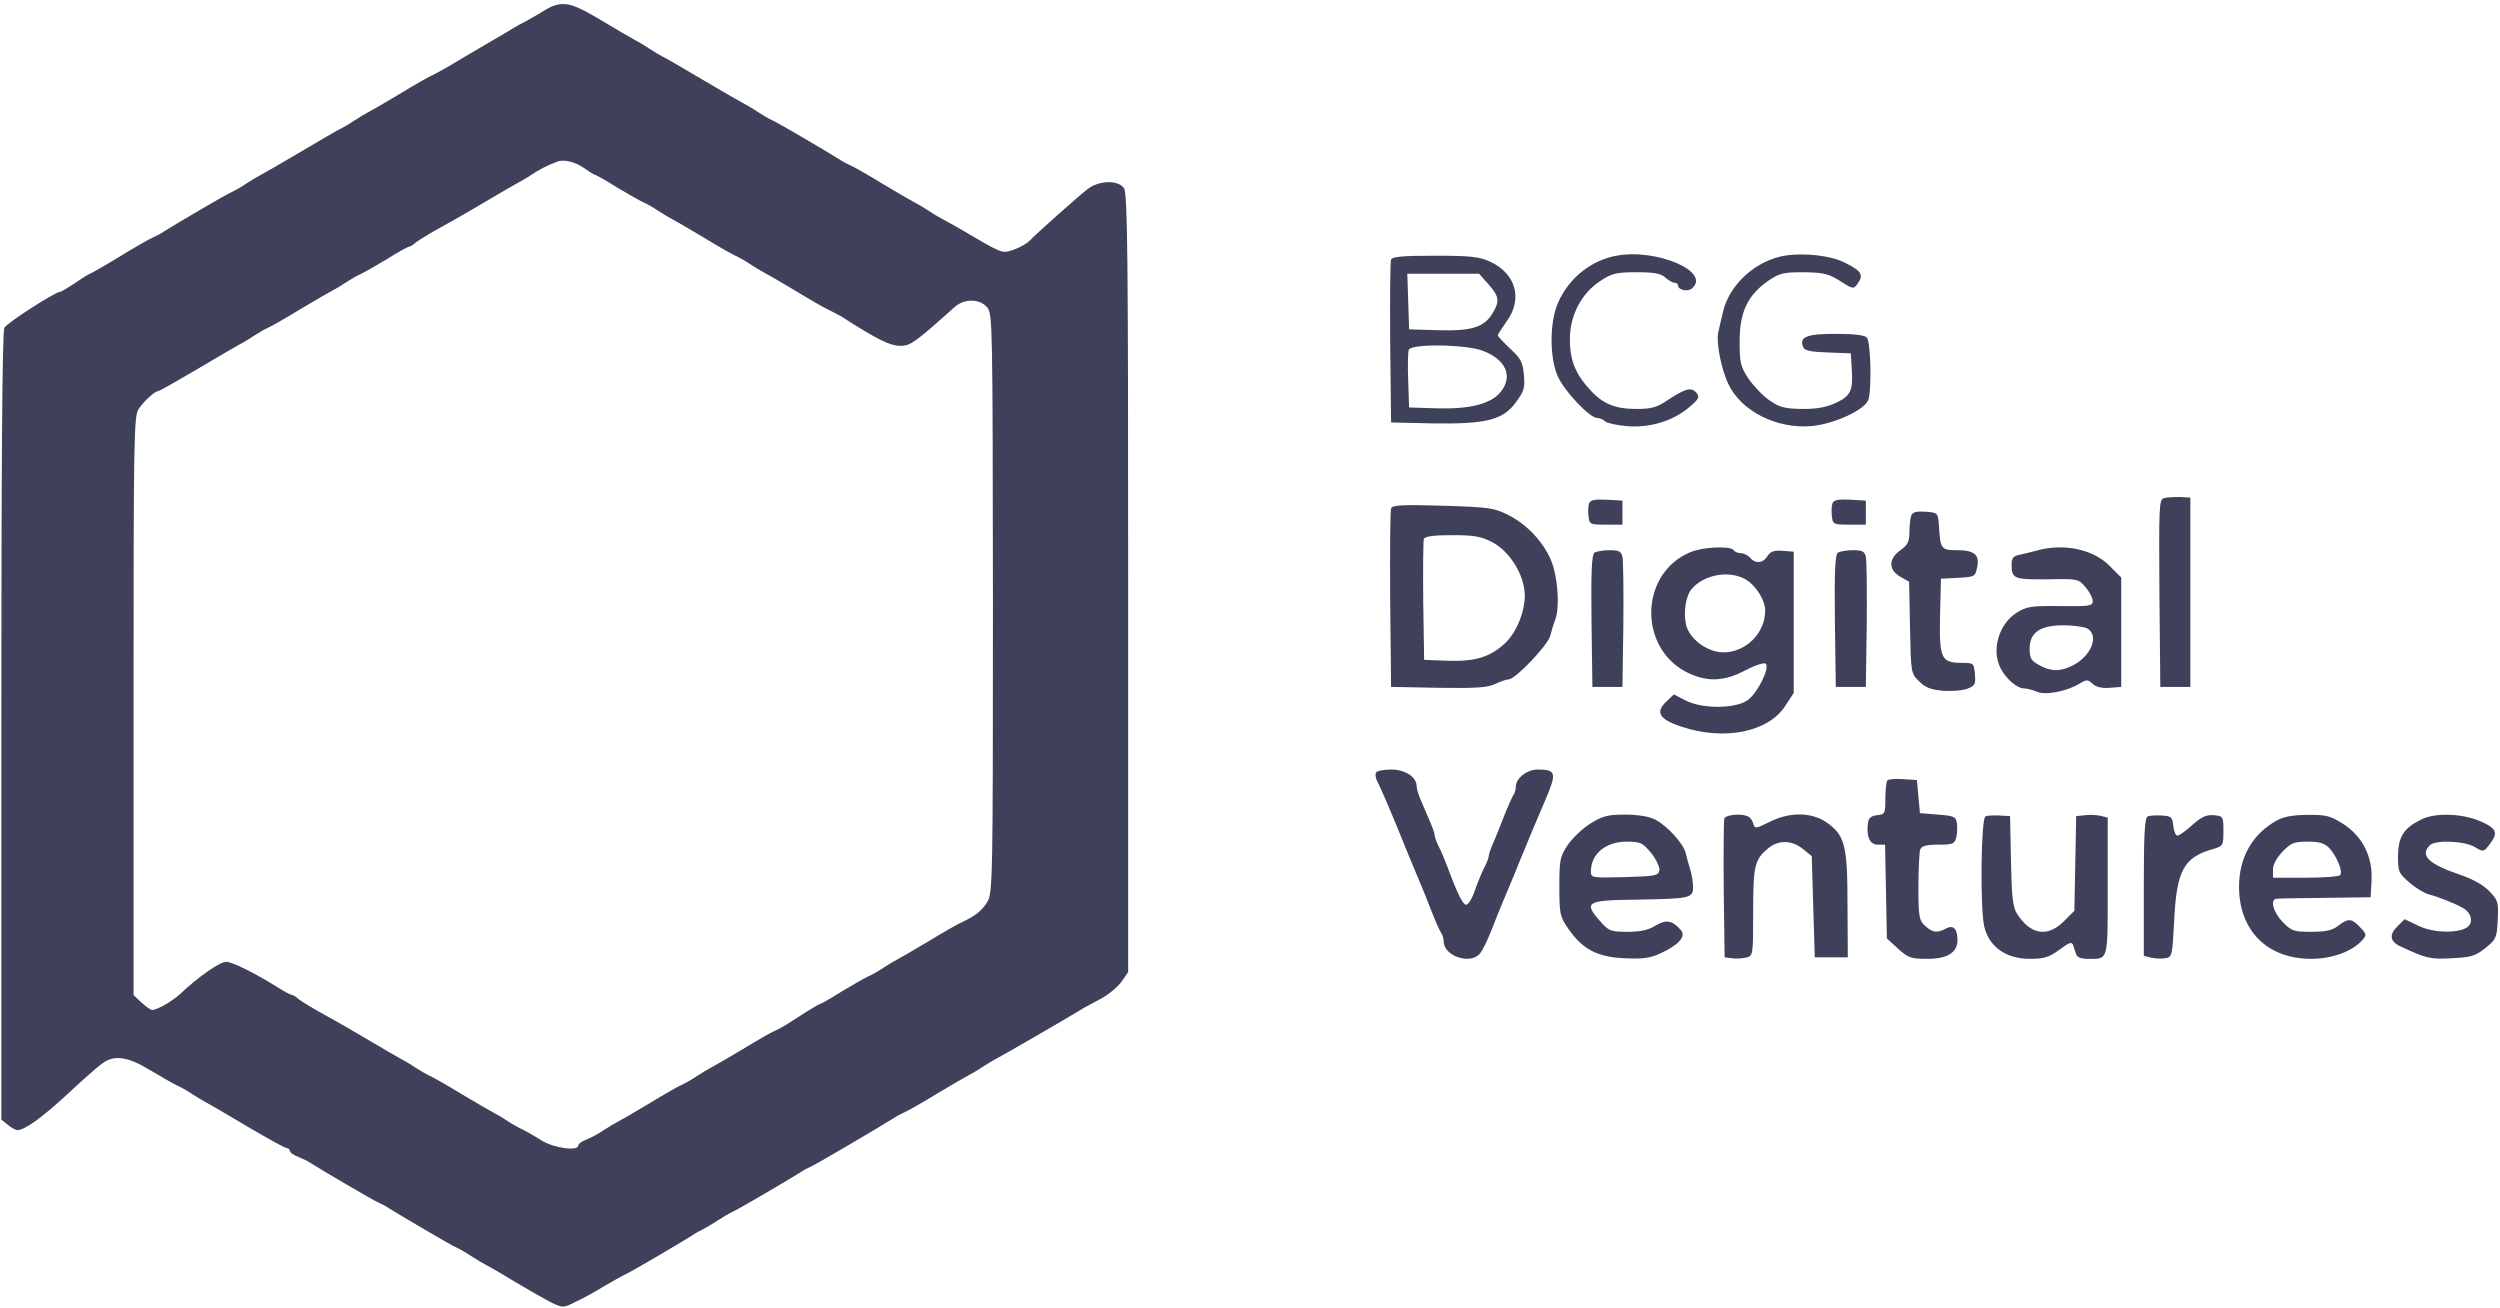
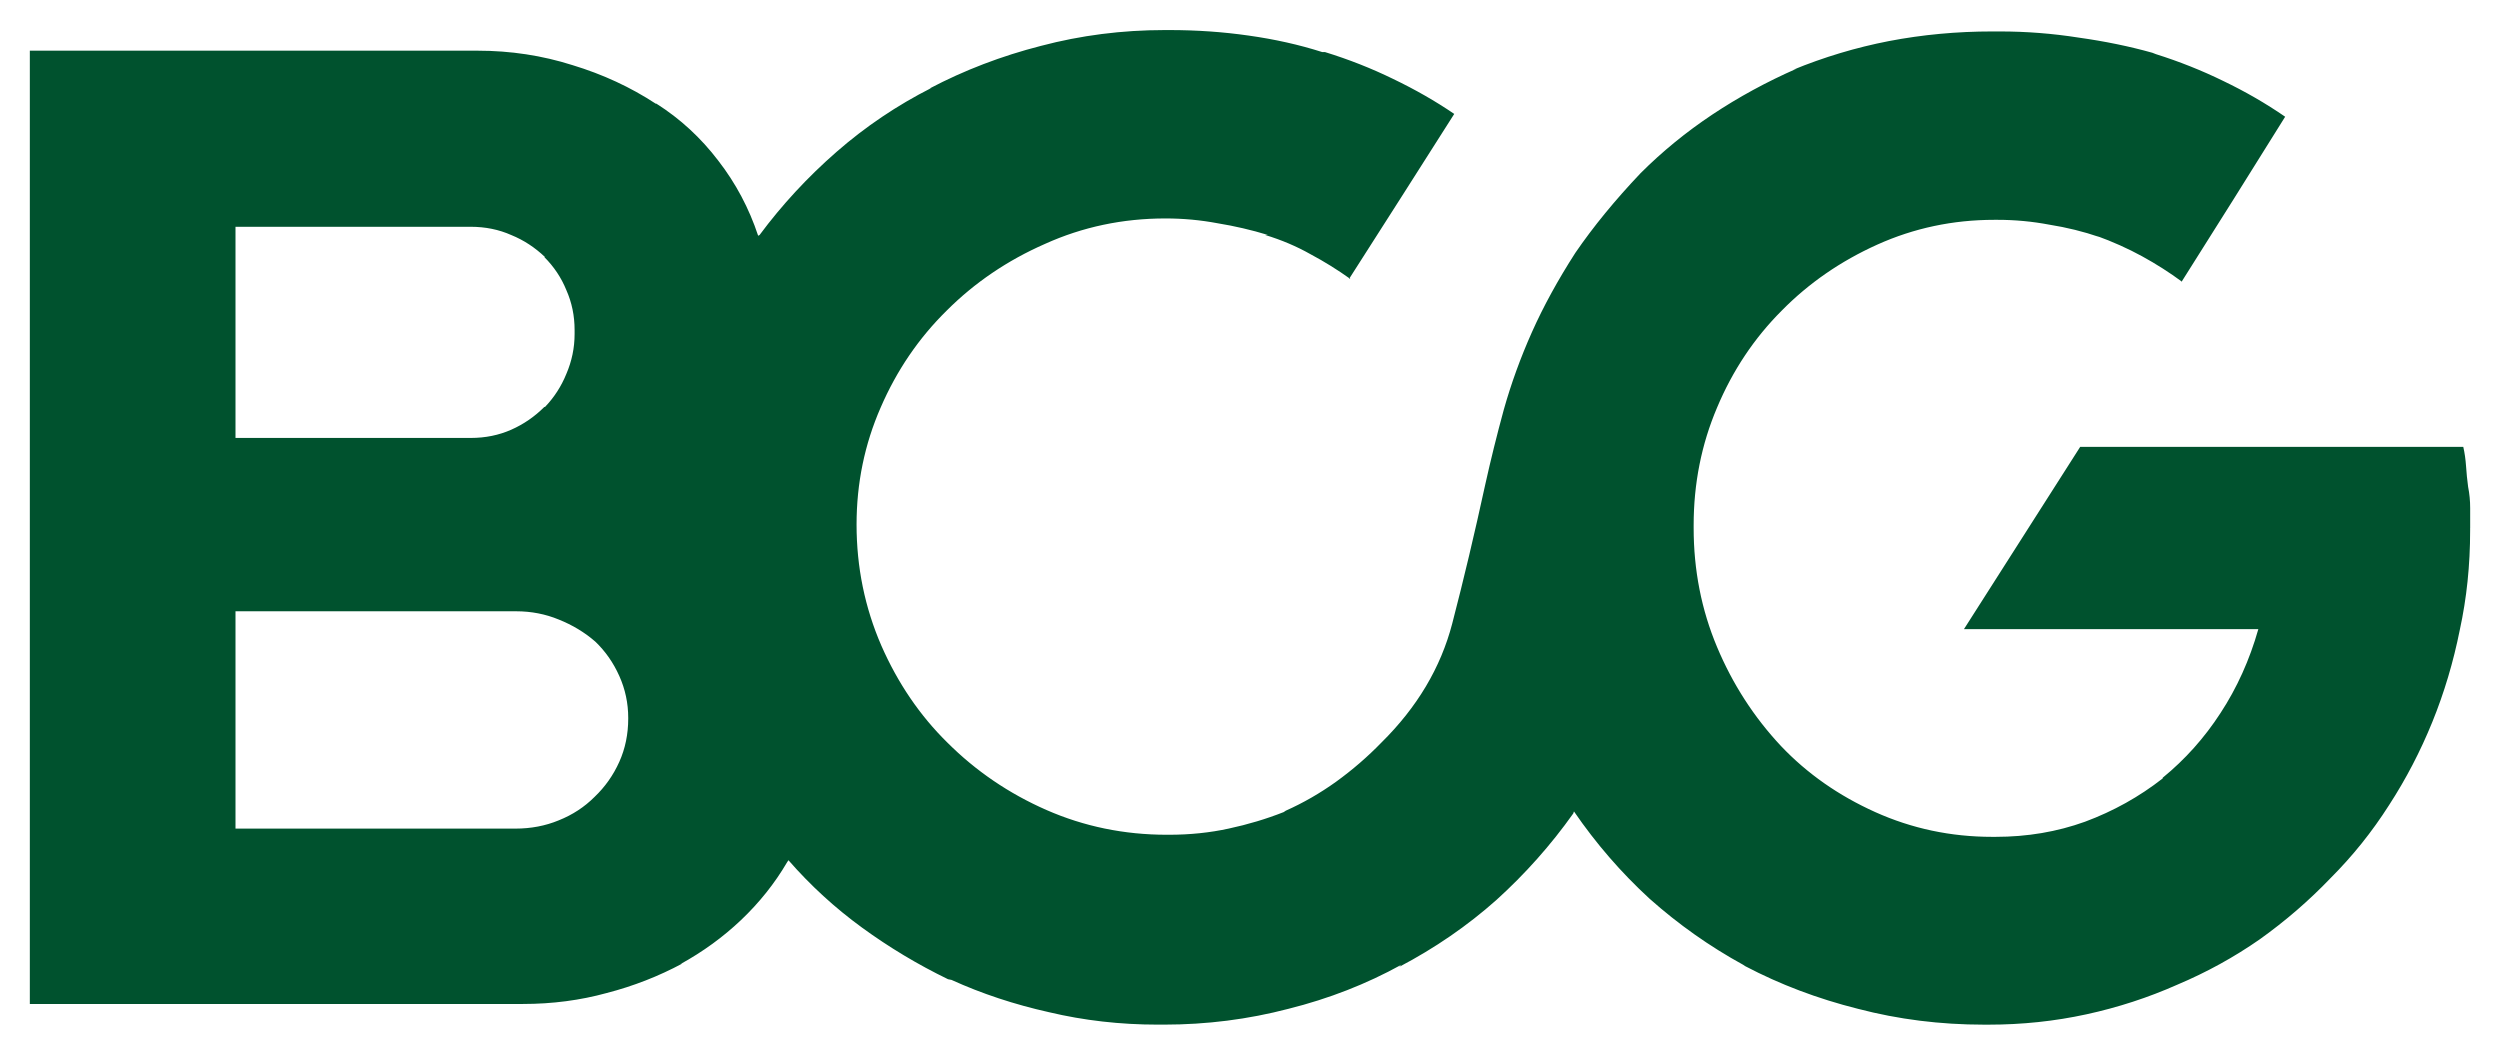
- <svg xmlns="http://www.w3.org/2000/svg" height="1308" viewBox="2 2.9 831.1 435.3" width="2500">
-   <path d="m182.5 6.5c-2.2 1.4-4.9 2.9-6 3.5-1.1.5-2.7 1.4-3.5 1.9s-5.3 3.2-10 5.9c-4.7 2.8-10.1 5.9-12 7.1-1.9 1.1-4.4 2.5-5.5 3-1.2.5-6.1 3.3-11 6.3-5 3-9.7 5.7-10.5 6.1s-2.8 1.6-4.5 2.7c-1.6 1.1-3.7 2.3-4.5 2.7-.8.3-6.9 3.9-13.5 7.8s-12.7 7.4-13.5 7.8-2.8 1.6-4.5 2.7c-1.6 1.1-3.9 2.4-5 2.9-1.9.8-18.7 10.7-22.5 13.1-.8.6-2.4 1.4-3.5 1.9-1.2.5-6.3 3.4-11.3 6.5-5.1 3.1-9.5 5.6-9.7 5.6s-2.4 1.3-4.8 3c-2.5 1.6-4.7 3-5.1 3-1.6 0-17.7 10.3-18.6 12-.7 1.3-1 45-1 132.7v130.8l2.1 1.7c1.2 1 2.6 1.8 3.3 1.8 2.5-.1 7.9-4 16.3-11.7 4.8-4.5 10-9.1 11.5-10.2 4.1-3.3 8.7-2.7 16.4 2 3.7 2.2 7.7 4.5 8.8 5 1.2.5 3.5 1.8 5.1 2.9 1.7 1.1 3.7 2.3 4.5 2.7s7 4 13.7 8c6.8 4 12.7 7.3 13.3 7.3.5 0 1 .4 1 .9s1.2 1.4 2.8 2c1.5.6 3.4 1.5 4.2 2.1 3.6 2.3 20.6 12.3 22.5 13.1 1.1.5 2.7 1.3 3.5 1.9 3.8 2.4 20.6 12.3 22.5 13.1 1.1.5 3.4 1.8 5 2.9 1.7 1.1 3.7 2.3 4.5 2.7s5.4 3 10.1 5.9c4.7 2.8 10.2 5.9 12.2 6.9 3.6 1.7 3.8 1.7 7.9-.4 2.4-1.1 6.6-3.4 9.3-5.1 2.8-1.6 5.9-3.4 7-3.9 1.9-.8 18.7-10.7 22.5-13.1.8-.6 2.4-1.5 3.5-2 1.1-.6 3.4-1.9 5-3 1.7-1.1 3.9-2.4 5-2.9 1.9-.8 18.7-10.7 22.5-13.1.8-.6 2.4-1.4 3.5-1.9 1.8-.8 23.6-13.6 27.5-16.1.8-.6 2.4-1.4 3.5-1.9 1.2-.5 6.1-3.3 11-6.3 5-3 9.7-5.7 10.5-6.1s2.9-1.6 4.5-2.7c1.7-1.1 3.7-2.3 4.5-2.7 1.3-.6 24.1-13.8 28-16.2.8-.6 3.8-2.1 6.5-3.6 2.8-1.4 6-4.1 7.3-5.9l2.2-3.2v-129.5c0-109.6-.2-129.8-1.4-131.4-2-2.8-8.4-2.6-12.2.4-3.2 2.5-16.8 14.6-19.3 17.2-.9.9-3.2 2.2-5.2 2.9-3.6 1.3-3.9 1.2-13-4.1-5.2-3.1-10.1-5.8-10.9-6.2s-2.8-1.6-4.5-2.7c-1.6-1.1-3.7-2.3-4.5-2.7s-5.5-3.1-10.5-6.1c-4.9-3-9.8-5.8-11-6.3-1.1-.5-2.7-1.3-3.5-1.9-3.8-2.4-20.6-12.3-22.5-13.1-1.1-.5-3.3-1.8-5-2.9-1.6-1.1-3.7-2.3-4.5-2.7s-6.9-3.9-13.5-7.8-12.7-7.5-13.5-7.8c-.8-.4-2.8-1.6-4.5-2.7-1.6-1.1-3.7-2.3-4.5-2.7s-5.8-3.3-11.1-6.5c-10.8-6.5-13.4-6.9-19.4-3.3zm13.7 52.5c1.5 1.1 3 2 3.2 2 .3 0 3.6 1.8 7.2 4.1 3.7 2.2 7.7 4.5 8.8 5 1.2.5 3.5 1.8 5.1 2.9 1.7 1.1 3.7 2.3 4.5 2.7s5.5 3.1 10.5 6.1c4.9 3 9.8 5.8 11 6.3 1.1.5 3.4 1.8 5 2.9 1.7 1.1 3.7 2.3 4.5 2.7s5.5 3.1 10.5 6.1c4.9 3 9.8 5.8 11 6.3 1.1.5 2.9 1.5 4 2.1 12.2 7.8 16.2 9.8 19.8 9.8 3.2 0 5-1.3 17.7-12.7 3.3-3.1 8.5-3.1 11.1-.1 1.8 2.2 1.8 5.9 1.9 98.5 0 93-.1 96.4-1.9 99.4-1.8 2.9-3.9 4.6-8.6 6.8-1.2.5-6.1 3.3-11 6.3-5 3-9.7 5.7-10.5 6.1s-2.8 1.6-4.5 2.7c-1.6 1.1-3.9 2.4-5.1 2.9-1.1.5-5.1 2.8-8.8 5-3.6 2.3-6.8 4.1-7.1 4.1-.2 0-2.3 1.2-4.7 2.7-7.3 4.7-8.2 5.3-10.3 6.2-1.2.5-6.1 3.3-11 6.3-5 3-9.7 5.7-10.5 6.1s-2.8 1.6-4.5 2.7c-1.6 1.1-3.9 2.4-5 2.9-1.2.5-6.1 3.3-11 6.3-5 3-9.7 5.7-10.5 6.1s-2.8 1.6-4.5 2.7c-1.6 1.1-4.2 2.5-5.7 3.1-1.6.6-2.8 1.5-2.8 2 0 2-8.1.9-12.1-1.6-2.2-1.4-5-3-6.2-3.6-1.2-.5-3.5-1.8-5.2-2.9-1.6-1.1-3.7-2.3-4.5-2.7s-5.5-3.1-10.5-6.1c-4.9-3-9.8-5.8-11-6.3-1.1-.5-3.3-1.8-5-2.9-1.6-1.1-3.7-2.3-4.5-2.7s-5.3-3-10-5.8-11.6-6.8-15.5-8.9c-3.8-2.1-7.7-4.5-8.6-5.2-.8-.8-1.9-1.4-2.2-1.4-.4 0-2.5-1.1-4.7-2.5-7.7-4.8-15.1-8.5-17.2-8.5s-9.3 5-15.3 10.7c-2.9 2.6-7.6 5.3-9.4 5.3-.4 0-2-1.1-3.5-2.5l-2.6-2.4v-96.3c0-89.5.1-96.5 1.7-98.8 1.9-2.8 5.4-5.9 6.6-6 .4 0 6.2-3.3 13-7.3 6.7-4 12.9-7.6 13.7-8s2.9-1.6 4.5-2.7c1.7-1.1 3.9-2.4 5-2.9 1.2-.5 6.1-3.3 11-6.3 5-3 9.7-5.7 10.5-6.1s2.9-1.6 4.5-2.7c1.7-1.1 3.9-2.4 5.1-2.9 1.1-.5 5.1-2.8 8.8-5 3.6-2.3 6.9-4.1 7.3-4.1.3 0 1.4-.6 2.2-1.4.9-.7 4.8-3.1 8.6-5.2 3.9-2.1 10.8-6.1 15.5-8.9s9.2-5.4 10-5.8 2.9-1.6 4.5-2.7c2.8-1.8 4.8-2.9 8.5-4.3 2.2-.9 6.1.1 9.2 2.3zm343.3 29c-8.4 1.5-15.9 7.5-19.4 15.6-2.9 6.4-2.9 18.4-.1 24.6 2.2 4.9 10.6 13.8 13.1 13.8.8 0 2 .5 2.6 1.1s3.8 1.3 7.1 1.6c7.6.7 15.3-1.6 20.7-6.1 3.5-2.9 3.8-3.6 2.6-5-1.7-2-3.7-1.4-9.6 2.5-3.6 2.4-5.3 2.9-10.4 2.9-7 0-11.2-1.7-15.4-6.4-4.9-5.3-6.7-9.9-6.7-16.8 0-8 3.9-15.4 10.3-19.5 3.6-2.4 5.2-2.8 11.8-2.8 5.9 0 8.1.4 9.6 1.7 1.1 1 2.5 1.8 3.1 1.8.7 0 1.2.4 1.2.9 0 1.5 3.2 2.2 4.6 1 6.6-5.5-11.7-13.4-25.1-10.9zm56.5-.1c-10 1.5-19.1 9.7-21.1 19.1-.5 1.9-1.1 4.8-1.5 6.4-.8 3.2 1 12.6 3.4 17.4 4.3 9 16.1 14.9 27.6 13.9 7.7-.7 18-5.5 19-8.9 1.1-4.2.7-19.3-.6-20.6-.8-.8-4.6-1.2-10.4-1.2-9.5 0-12.1 1-10.8 4.3.4 1.3 2.4 1.7 8.2 1.9l7.7.3.3 4.9c.5 7.5-.3 9.2-5.1 11.5-3.2 1.5-6.2 2.1-11.3 2.1-5.9-.1-7.5-.5-10.9-2.8-2.2-1.5-5.3-4.8-7-7.2-2.7-4.1-3-5.3-3-12.5 0-9.7 2.6-15.2 9.3-20 4-2.7 5.1-3 12-3 6.7.1 8.3.5 12.1 2.9 4.2 2.7 4.5 2.8 5.8 1 2.2-3 1.4-4.3-4.2-7.1-4.6-2.3-13-3.3-19.5-2.4zm-131.5 1.4c-.3.7-.4 13.1-.3 27.7l.3 26.5 13.7.3c17.9.3 23.6-1.1 27.9-7.1 2.7-3.7 3-4.8 2.6-9.1-.4-4.2-1-5.4-4.6-8.7-2.2-2.1-4.1-4.1-4.1-4.4s1.4-2.4 3-4.7c5.4-7.4 3-15.9-5.5-19.8-3.7-1.7-6.6-2-18.5-2-10.4 0-14.2.3-14.5 1.3zm32.4 8.2c3.6 4.1 3.8 5.6 1.4 9.6-2.8 4.7-6.9 6-18 5.7l-9.8-.3-.3-9.3-.3-9.2h23.9zm-1.7 22.2c7.6 3 9.9 8.4 5.8 13.6-3.2 4-10.2 5.8-21.1 5.5l-9.4-.3-.3-8.9c-.2-4.9-.1-9.5.2-10.3.8-2.1 19.4-1.8 24.8.4zm226.5 49c-1.6.4-1.7 2.6-1.5 31.6l.3 31.2h10v-63l-3.5-.2c-1.9 0-4.3.1-5.3.4zm-191.3 1.7c-.3.8-.4 2.7-.2 4.3.3 2.7.5 2.8 5.8 2.8h5.5v-8l-5.3-.3c-3.9-.2-5.4.1-5.8 1.2zm81 0c-.3.8-.4 2.7-.2 4.3.3 2.7.5 2.8 5.8 2.8h5.5v-8l-5.3-.3c-3.9-.2-5.4.1-5.8 1.2zm-146.9 1.7c-.3.8-.4 14.5-.3 30.4l.3 29 15.8.3c12.7.2 16.5-.1 18.9-1.3 1.7-.8 3.7-1.5 4.4-1.5 2.3 0 13.2-11.5 13.9-14.6.4-1.6 1.1-3.9 1.6-5.2 1.4-3.5 1.1-11.7-.6-17.7-2-6.7-7.9-13.6-14.8-17.1-4.9-2.5-6.3-2.7-21.9-3.2-13.7-.4-16.9-.2-17.3.9zm33.6 11.2c6 3.1 10.9 11.2 10.9 17.8 0 5.6-2.9 12.5-6.7 16-4.9 4.5-10 6-18.8 5.7l-8-.3-.3-19.5c-.1-10.7 0-20 .2-20.7.4-.9 3.1-1.3 9.4-1.3 7.4 0 9.6.4 13.3 2.3zm139.5-8.8c-.3.9-.6 3.4-.6 5.5 0 3.2-.6 4.3-3 6-4 2.9-4 6.5-.1 8.8l3 1.7.3 15.2c.3 15 .3 15.3 3 17.9 2 2.1 3.9 2.8 8 3.2 2.9.2 6.6-.1 8.1-.7 2.5-1 2.8-1.5 2.5-4.8-.3-3.8-.4-3.8-4.7-3.8-6.6-.1-7.2-1.6-6.9-16l.3-12 5.7-.3c5.4-.3 5.7-.4 6.3-3.3 1-4.3-.8-5.9-6.6-5.9-5.4 0-5.6-.3-6.1-8.5-.3-3.9-.4-4-4.4-4.3-3.1-.2-4.3.1-4.8 1.3zm-73.6 12.2c-17.2 7.3-17.2 32.8-.1 40.4 6.3 2.8 11.6 2.5 18.5-1.1 3.4-1.8 6.3-2.7 6.8-2.2 1.4 1.4-2.7 9.7-6 12.1-4.1 2.9-15.1 3-20.7.1l-3.9-2-2.3 2.2c-4 3.7-2.7 6 4.7 8.5 14.3 4.8 29 1.9 34.7-6.9l2.8-4.3v-47l-3.7-.3c-2.9-.2-4 .2-5 1.7-1.5 2.5-4.1 2.7-5.8.6-.7-.8-2.1-1.5-3.1-1.5s-2.1-.5-2.4-1c-.9-1.5-10.5-1.1-14.5.7zm18.1 8.8c3.6 1.9 6.9 7 6.9 10.6 0 7.5-6.4 13.9-13.9 13.9-5.5 0-11.6-4.7-12.5-9.5-.8-4.1 0-9.2 1.8-11.4 3.8-4.8 12.1-6.5 17.7-3.6zm97.4-9.4c-1.6.4-4.2 1.1-5.7 1.4-2.2.4-2.8 1.1-2.8 3.3 0 4.7.8 5 11.8 4.9 10.2-.2 10.4-.2 12.8 2.6 1.3 1.5 2.4 3.6 2.4 4.6 0 1.7-1 1.8-10.7 1.7s-11.2.1-14.6 2.2c-6 3.8-8.5 12.5-5.3 18.6 1.8 3.4 5.4 6.6 7.7 6.6 1 0 2.9.5 4.3 1.1 2.8 1.3 10.1-.1 14.4-2.8 2.1-1.3 2.6-1.3 4.2.2 1.2 1.1 3.1 1.5 5.7 1.3l3.8-.3v-36.4l-3.8-3.8c-5.4-5.6-15.4-7.7-24.2-5.2zm16.6 25.9c4.2 2.3 1.5 9.2-4.8 12.4-4.1 2.1-7.4 2-11.2-.2-2.6-1.4-3.1-2.3-3.1-5.4 0-5.4 3.5-7.8 11.2-7.8 3.3 0 6.8.5 7.9 1zm-163.9-25.2c-.9.7-1.2 5.9-1 22.8l.3 21.9h10l.3-20.5c.1-11.3 0-21.5-.3-22.8-.4-1.8-1.2-2.2-4.3-2.2-2 0-4.3.4-5 .8zm81 0c-.9.7-1.2 5.9-1 22.8l.3 21.9h10l.3-20.5c.1-11.3 0-21.5-.3-22.8-.4-1.8-1.2-2.2-4.3-2.2-2 0-4.3.4-5 .8zm-153.7 73.2c-.3.5-.2 1.7.3 2.7 1.6 3.2 3.9 8.5 8.7 20.3 2.5 6.3 5.3 12.8 6 14.5.7 1.6 2.3 5.7 3.6 9s2.7 6.4 3.1 6.9c.4.6.8 1.8.8 2.8 0 4.9 9 7.9 12.1 4 .8-.9 2.5-4.4 3.8-7.7s2.9-7.4 3.6-9c.7-1.7 3.5-8.2 6-14.5 4.5-10.9 5.8-14 8.4-20 3.8-8.9 3.5-10-2.6-10-3.6 0-7.3 2.9-7.3 5.8 0 1-.4 2.2-.8 2.7-.4.6-1.8 3.7-3.1 7s-2.9 7.4-3.7 9.2c-.8 1.7-1.4 3.6-1.4 4.1 0 .6-.7 2.3-1.5 3.9-.8 1.5-2.2 4.9-3.1 7.5-.9 2.7-2.2 4.8-2.9 4.8-1.1 0-2.9-3.6-6.2-12.5-.8-2.2-2.1-5.3-2.9-6.8-.8-1.6-1.4-3.3-1.4-3.9 0-.5-.7-2.6-1.6-4.6-.9-2.1-2.2-5.2-3-7s-1.4-3.9-1.4-4.7c0-3-3.8-5.5-8.4-5.5-2.5 0-4.7.4-5.1 1zm170.2 2.6c-.4.4-.7 3.1-.7 6 0 5-.1 5.3-2.7 5.6-2.1.2-2.9.9-3.1 2.7-.6 4.3.6 7.1 3.2 7.1h2.5l.3 15.6.3 15.6 3.7 3.4c3.4 3.1 4.3 3.4 9.8 3.4 6.7 0 10-2.1 10-6.3 0-3.7-1.4-5.1-3.8-3.8-3 1.6-4.5 1.4-7-.9-2-1.9-2.2-3.1-2.2-13 0-5.9.3-11.5.6-12.4.5-1.2 2-1.6 6-1.6 4.8 0 5.4-.2 6-2.4.3-1.3.4-3.5.2-4.7-.3-2.2-.9-2.5-6.3-2.9l-6-.5-.5-5.5-.5-5.5-4.5-.3c-2.5-.2-4.9 0-5.3.4zm-98.9 14.4c-2.6 1.6-6 4.9-7.5 7.1-2.6 3.9-2.8 5-2.8 13.9 0 9.1.2 10 3 14 4.7 6.8 9.6 9.4 18.6 9.8 6 .3 8.5 0 12-1.6 6.1-2.8 8.6-5.6 6.9-7.7-2.8-3.3-4.9-3.7-8.4-1.6-2.4 1.5-5 2.1-9.4 2.1-5.6 0-6.2-.2-9.2-3.6-5.5-6.3-4.5-6.9 12-7.1 18.2-.3 19-.5 19-4.2 0-1.5-.4-4.1-.9-5.7s-1.2-4-1.5-5.4c-.7-3.3-6.2-9.3-10.3-11.4-2-1-5.7-1.6-10-1.6-5.8 0-7.5.5-11.5 3zm20.2 9.7c1.7 2.1 2.9 4.7 2.8 5.8-.3 1.8-1.2 2-11.5 2.3-10.9.3-11.3.2-11.3-1.8 0-5.9 4.8-9.9 11.7-10 4.8 0 5.4.3 8.3 3.7zm24.4-11.4c-.2.7-.3 11.4-.2 23.7l.3 22.5 2.4.3c1.2.2 3.4.1 4.7-.2 2.4-.6 2.4-.7 2.4-15.2 0-15.4.5-17.4 4.9-21.1 3.4-2.9 7.9-2.9 11.6.1l3 2.4.5 16.9.5 16.8h11l-.1-17.5c0-20-.9-23.2-7.1-27.5-5.1-3.4-12.3-3.4-19 0-4.3 2.2-4.8 2.2-5.2.7-.2-.9-.8-2-1.5-2.4-1.8-1.3-7.6-.9-8.2.5zm86.9-.7c-1.5.7-1.8 30.5-.4 36.6 1.6 6.8 7.2 10.8 15.2 10.8 4.7 0 6.3-.5 9.8-3 3.3-2.5 4.2-2.8 4.6-1.5.3.8.7 2.2 1 3 .3 1 1.7 1.5 3.9 1.5 6.9 0 6.6 1.2 6.6-24.1v-22.9l-2.4-.6c-1.3-.3-3.7-.4-5.2-.2l-2.9.3-.3 15.7-.3 15.8-3.5 3.5c-5.5 5.5-11.2 4.5-15.7-2.7-1.3-2.1-1.7-5.8-1.9-17.5l-.3-14.8-3.5-.2c-1.9-.1-4.1 0-4.7.3zm54 0c-1 .4-1.3 6.1-1.3 23.5v22.9l2.4.6c1.3.3 3.5.4 4.7.2 2.3-.3 2.4-.7 3-12.3.8-16.8 3.1-21.2 12.8-24 3.5-1 3.6-1.2 3.6-6 0-4.9-.1-5-3.2-5.3-2.5-.2-4 .5-7.1 3.2-2.2 2-4.4 3.6-5 3.6s-1.2-1.5-1.4-3.3c-.3-2.9-.6-3.2-3.8-3.4-1.9-.1-4.1 0-4.7.3zm42.9 1.4c-8.1 4.5-12.5 12.3-12.5 22 0 14.6 9.4 24 24 24 6.9 0 13.6-2.4 17-6.2 1.5-1.7 1.5-2-.7-4.3-2.8-3-4-3.1-7.3-.5-1.9 1.5-4 2-8.9 2-5.9 0-6.6-.2-9.6-3.3-3.2-3.3-4.3-7.7-1.9-7.7.6-.1 8-.2 16.2-.3l15-.2.3-5.7c.4-7.9-3.1-14.7-9.6-18.8-4.1-2.6-5.6-3-11.7-2.9-4.9 0-8 .6-10.3 1.9zm17.6 9.2c2.4 2.7 4.5 7.6 3.6 8.9-.3.5-5.4.9-11.5.9h-10.9v-2.7c0-1.7 1.2-3.9 3.2-6 2.8-2.9 3.8-3.3 8.3-3.3 4.1 0 5.6.5 7.3 2.2zm30.6-9.6c-5.8 2.8-7.7 5.7-7.8 12 0 5.4.1 5.8 3.9 9.1 2.1 1.8 5.1 3.6 6.5 3.9 2.5.6 8.2 2.8 10.9 4.3 2.6 1.3 3.7 3.9 2.5 5.8-1.8 2.9-11.8 3-17.2.2l-4.4-2.1-2.4 2.4c-2.8 2.7-2.5 5 .9 6.6 8.7 4.1 10.1 4.4 17.2 4 6.4-.3 7.8-.7 11.2-3.4 3.6-2.9 3.8-3.5 4.1-9.4s.1-6.5-2.8-9.5c-2-2.1-5.6-4.1-9.8-5.5-10.5-3.6-13.4-6.4-10-9.8 1.8-1.8 11.2-1.5 14.8.5 3 1.8 3.1 1.8 5-.7 3.1-3.9 2.5-5.4-3-7.8-6-2.6-15-2.9-19.6-.6z" fill="#3f415a" />
+ <svg xmlns="http://www.w3.org/2000/svg" id="svg1487" version="1.1" width="1024" height="432" viewBox="-0.884 -0.884 74.078 31.238">
+   <defs id="defs1484" />
+   <path id="path645" d="m 72.31,14.756 c 0,-0.19 0,-0.387 0,-0.591 0,-0.217 -0.02,-0.428 -0.061,-0.632 -0.027,-0.204 -0.048,-0.408 -0.061,-0.611 -0.014,-0.204 -0.041,-0.394 -0.082,-0.571 H 60.754 l -3.444,5.401 h 8.723 c -0.258,0.91 -0.632,1.739 -1.121,2.486 -0.476,0.734 -1.046,1.372 -1.712,1.916 v 0.02 c -0.693,0.543 -1.461,0.971 -2.303,1.284 -0.829,0.299 -1.712,0.448 -2.649,0.448 -0.027,0 -0.054,0 -0.082,0 -0.014,0 -0.02,0 -0.02,0 -1.223,0 -2.378,-0.245 -3.465,-0.734 -1.087,-0.489 -2.018,-1.141 -2.792,-1.957 -0.802,-0.856 -1.433,-1.834 -1.895,-2.935 -0.462,-1.101 -0.693,-2.276 -0.693,-3.526 0,-0.014 0,-0.02 0,-0.02 0,-0.014 0,-0.034 0,-0.061 0,-1.236 0.231,-2.398 0.693,-3.485 0.462,-1.101 1.101,-2.058 1.916,-2.874 0.802,-0.815 1.746,-1.467 2.833,-1.957 1.087,-0.489 2.242,-0.734 3.465,-0.734 0,0 0.007,0 0.02,0 0.014,0 0.02,0 0.02,0 0,0 0.007,0 0.02,0 0.027,0 0.041,0 0.041,0 0.516,0 1.026,0.048 1.529,0.143 0.516,0.082 1.012,0.204 1.488,0.367 l -0.102,-0.041 c 0.489,0.177 0.944,0.38 1.365,0.611 0.421,0.231 0.815,0.482 1.182,0.754 V 7.439 L 65.299,5.014 66.828,2.568 C 66.257,2.174 65.645,1.821 64.993,1.508 64.355,1.196 63.689,0.931 62.996,0.713 L 62.894,0.673 C 62.215,0.482 61.488,0.333 60.713,0.224 59.939,0.102 59.158,0.041 58.37,0.041 c -0.027,0 -0.048,0 -0.061,0 0,0 -0.014,0 -0.041,0 -0.013,0 -0.034,0 -0.061,0 -0.014,0 -0.034,0 -0.061,0 -1.046,0 -2.065,0.095 -3.057,0.285 -0.978,0.19 -1.929,0.476 -2.853,0.856 l 0.122,-0.041 c -0.897,0.394 -1.732,0.849 -2.507,1.365 -0.774,0.516 -1.481,1.094 -2.12,1.732 -0.761,0.802 -1.406,1.59 -1.936,2.364 -0.516,0.802 -0.944,1.583 -1.284,2.344 -0.34,0.761 -0.618,1.529 -0.836,2.303 -0.204,0.747 -0.387,1.488 -0.55,2.221 -0.313,1.44 -0.639,2.813 -0.978,4.117 -0.34,1.304 -1.039,2.48 -2.099,3.526 -0.408,0.421 -0.856,0.808 -1.345,1.162 -0.475,0.34 -0.971,0.625 -1.488,0.856 l -0.061,0.041 c -0.516,0.204 -1.06,0.367 -1.63,0.489 -0.557,0.122 -1.148,0.183 -1.773,0.183 0,0 -0.014,0 -0.041,0 -0.014,0 -0.02,0 -0.02,0 -1.263,0 -2.452,-0.245 -3.567,-0.734 -1.114,-0.489 -2.092,-1.155 -2.935,-1.997 -0.815,-0.802 -1.467,-1.759 -1.957,-2.874 -0.489,-1.128 -0.734,-2.323 -0.734,-3.587 0,-1.223 0.238,-2.378 0.713,-3.465 0.476,-1.101 1.128,-2.058 1.957,-2.874 0.829,-0.829 1.8,-1.488 2.914,-1.977 1.114,-0.503 2.303,-0.754 3.567,-0.754 0.53,0 1.046,0.048 1.549,0.143 0.503,0.082 0.999,0.197 1.488,0.346 h -0.082 c 0.489,0.149 0.938,0.34 1.345,0.571 0.408,0.217 0.802,0.462 1.182,0.734 h -0.041 l 1.549,-2.425 1.569,-2.466 C 41.651,2.106 41.046,1.76 40.394,1.447 39.755,1.135 39.083,0.87 38.376,0.652 H 38.295 C 37.615,0.435 36.889,0.272 36.114,0.163 35.353,0.054 34.572,0 33.77,0 c -0.014,0 -0.034,0 -0.061,0 -0.014,0 -0.027,0 -0.041,0 0,0 -0.007,0 -0.02,0 -0.014,0 -0.02,0 -0.02,0 -1.264,0 -2.486,0.156 -3.669,0.469 -1.168,0.299 -2.269,0.72 -3.302,1.264 l 0.061,-0.02 c -1.019,0.516 -1.957,1.148 -2.813,1.895 -0.856,0.747 -1.617,1.569 -2.283,2.466 l -0.041,0.02 C 21.311,5.279 20.917,4.538 20.401,3.872 19.884,3.193 19.273,2.629 18.566,2.181 h -0.02 C 17.799,1.692 16.977,1.311 16.08,1.039 15.183,0.754 14.246,0.611 13.268,0.611 c -0.041,0 -0.075,0 -0.102,0 -0.027,0 -0.048,0 -0.061,0 H 0 v 28.247 h 14.47 c 0.027,0 0.054,0 0.082,0 0.027,0 0.048,0 0.061,0 0.87,0 1.698,-0.109 2.486,-0.326 0.788,-0.204 1.535,-0.496 2.242,-0.876 l -0.061,0.02 c 0.666,-0.367 1.264,-0.802 1.793,-1.304 0.543,-0.516 0.999,-1.087 1.365,-1.712 l 0.041,-0.061 c 0.652,0.747 1.379,1.413 2.181,1.997 0.802,0.584 1.651,1.094 2.548,1.529 l 0.102,0.02 c 0.897,0.408 1.861,0.727 2.894,0.958 1.033,0.245 2.106,0.367 3.22,0.367 0,0 0.007,0 0.02,0 0.014,0 0.027,0 0.041,0 0.027,0 0.048,0 0.061,0 0.014,0 0.034,0 0.061,0 1.264,0 2.493,-0.156 3.689,-0.469 1.196,-0.299 2.31,-0.734 3.342,-1.304 l -0.061,0.061 c 1.06,-0.557 2.018,-1.216 2.874,-1.977 0.856,-0.774 1.617,-1.63 2.283,-2.568 l 0.02,-0.061 c 0.652,0.951 1.399,1.814 2.242,2.588 0.856,0.761 1.78,1.413 2.772,1.957 l 0.061,0.041 c 1.033,0.543 2.147,0.965 3.342,1.264 1.196,0.313 2.439,0.469 3.73,0.469 0,0 0.007,0 0.02,0 0.014,0 0.034,0 0.061,0 0.013,0 0.027,0 0.041,0 0.014,0 0.02,0 0.02,0 0.992,0 1.957,-0.102 2.894,-0.306 0.938,-0.204 1.834,-0.496 2.69,-0.876 0.87,-0.367 1.685,-0.815 2.446,-1.345 0.761,-0.543 1.461,-1.148 2.099,-1.814 0.652,-0.652 1.23,-1.372 1.732,-2.16 0.503,-0.775 0.931,-1.597 1.284,-2.466 0.353,-0.869 0.625,-1.78 0.815,-2.731 0.204,-0.937 0.306,-1.916 0.306,-2.935 0,-0.014 0,-0.027 0,-0.041 0,-0.013 0,-0.027 0,-0.041 z M 6.094,12.086 v -6.257 h 6.95 c 0.014,0 0.02,0 0.02,0 0.435,0 0.836,0.082 1.202,0.245 0.367,0.149 0.7,0.367 0.999,0.652 h -0.02 c 0.285,0.285 0.503,0.611 0.652,0.978 0.163,0.367 0.245,0.761 0.245,1.182 0,0 0,0.007 0,0.02 0,0.014 0,0.02 0,0.02 0,0.027 0,0.041 0,0.041 0,0 0,0.014 0,0.041 0,0.408 -0.082,0.802 -0.245,1.182 -0.149,0.367 -0.36,0.693 -0.632,0.978 h -0.02 c -0.285,0.285 -0.611,0.51 -0.978,0.673 -0.367,0.163 -0.768,0.245 -1.202,0.245 0,0 -0.007,0 -0.02,0 z m 0,11.556 v -6.42 h 8.295 c 0.014,0 0.02,0 0.02,0 0.448,0 0.87,0.082 1.264,0.245 0.408,0.163 0.768,0.381 1.08,0.652 0.299,0.285 0.537,0.625 0.713,1.019 0.177,0.394 0.265,0.808 0.265,1.243 0,0 0,0.007 0,0.02 0,0.462 -0.088,0.89 -0.265,1.284 -0.177,0.394 -0.421,0.741 -0.734,1.039 -0.299,0.299 -0.652,0.53 -1.06,0.693 -0.394,0.163 -0.822,0.245 -1.284,0.245 H 6.094 Z" style="fill:#00522e;fill-rule:nonzero;stroke:none;stroke-width:1.333" />
</svg>
